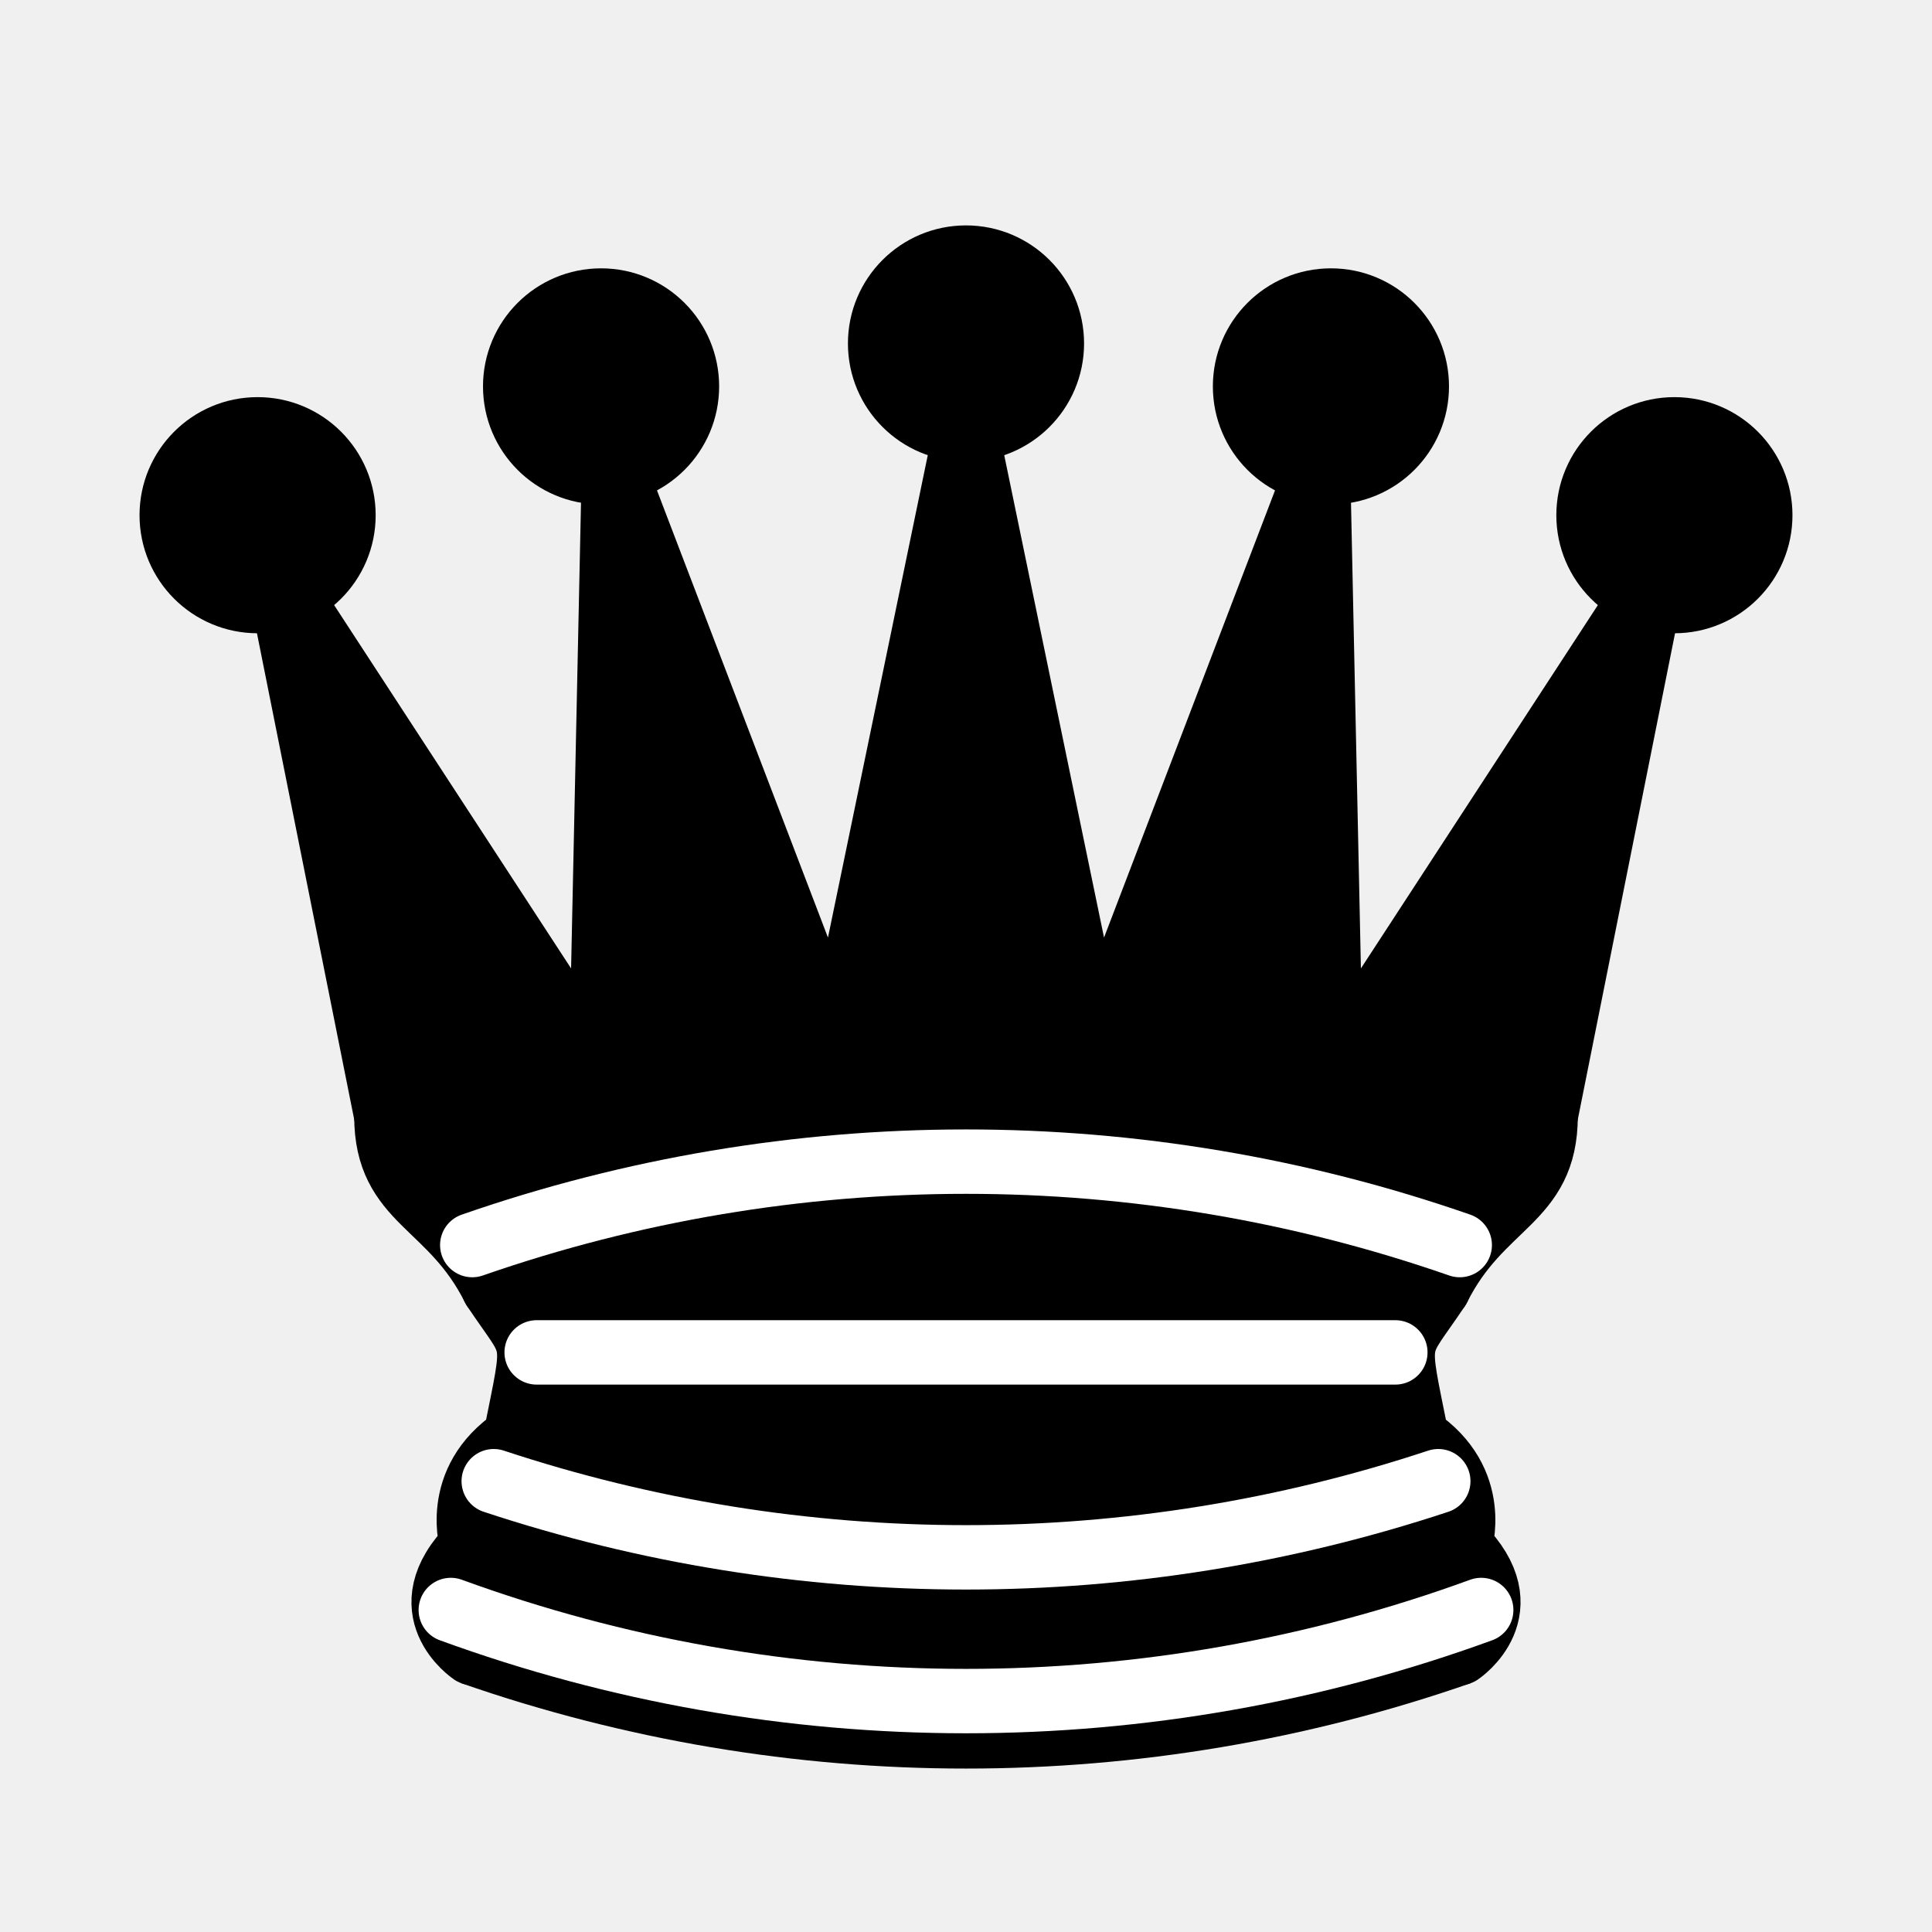
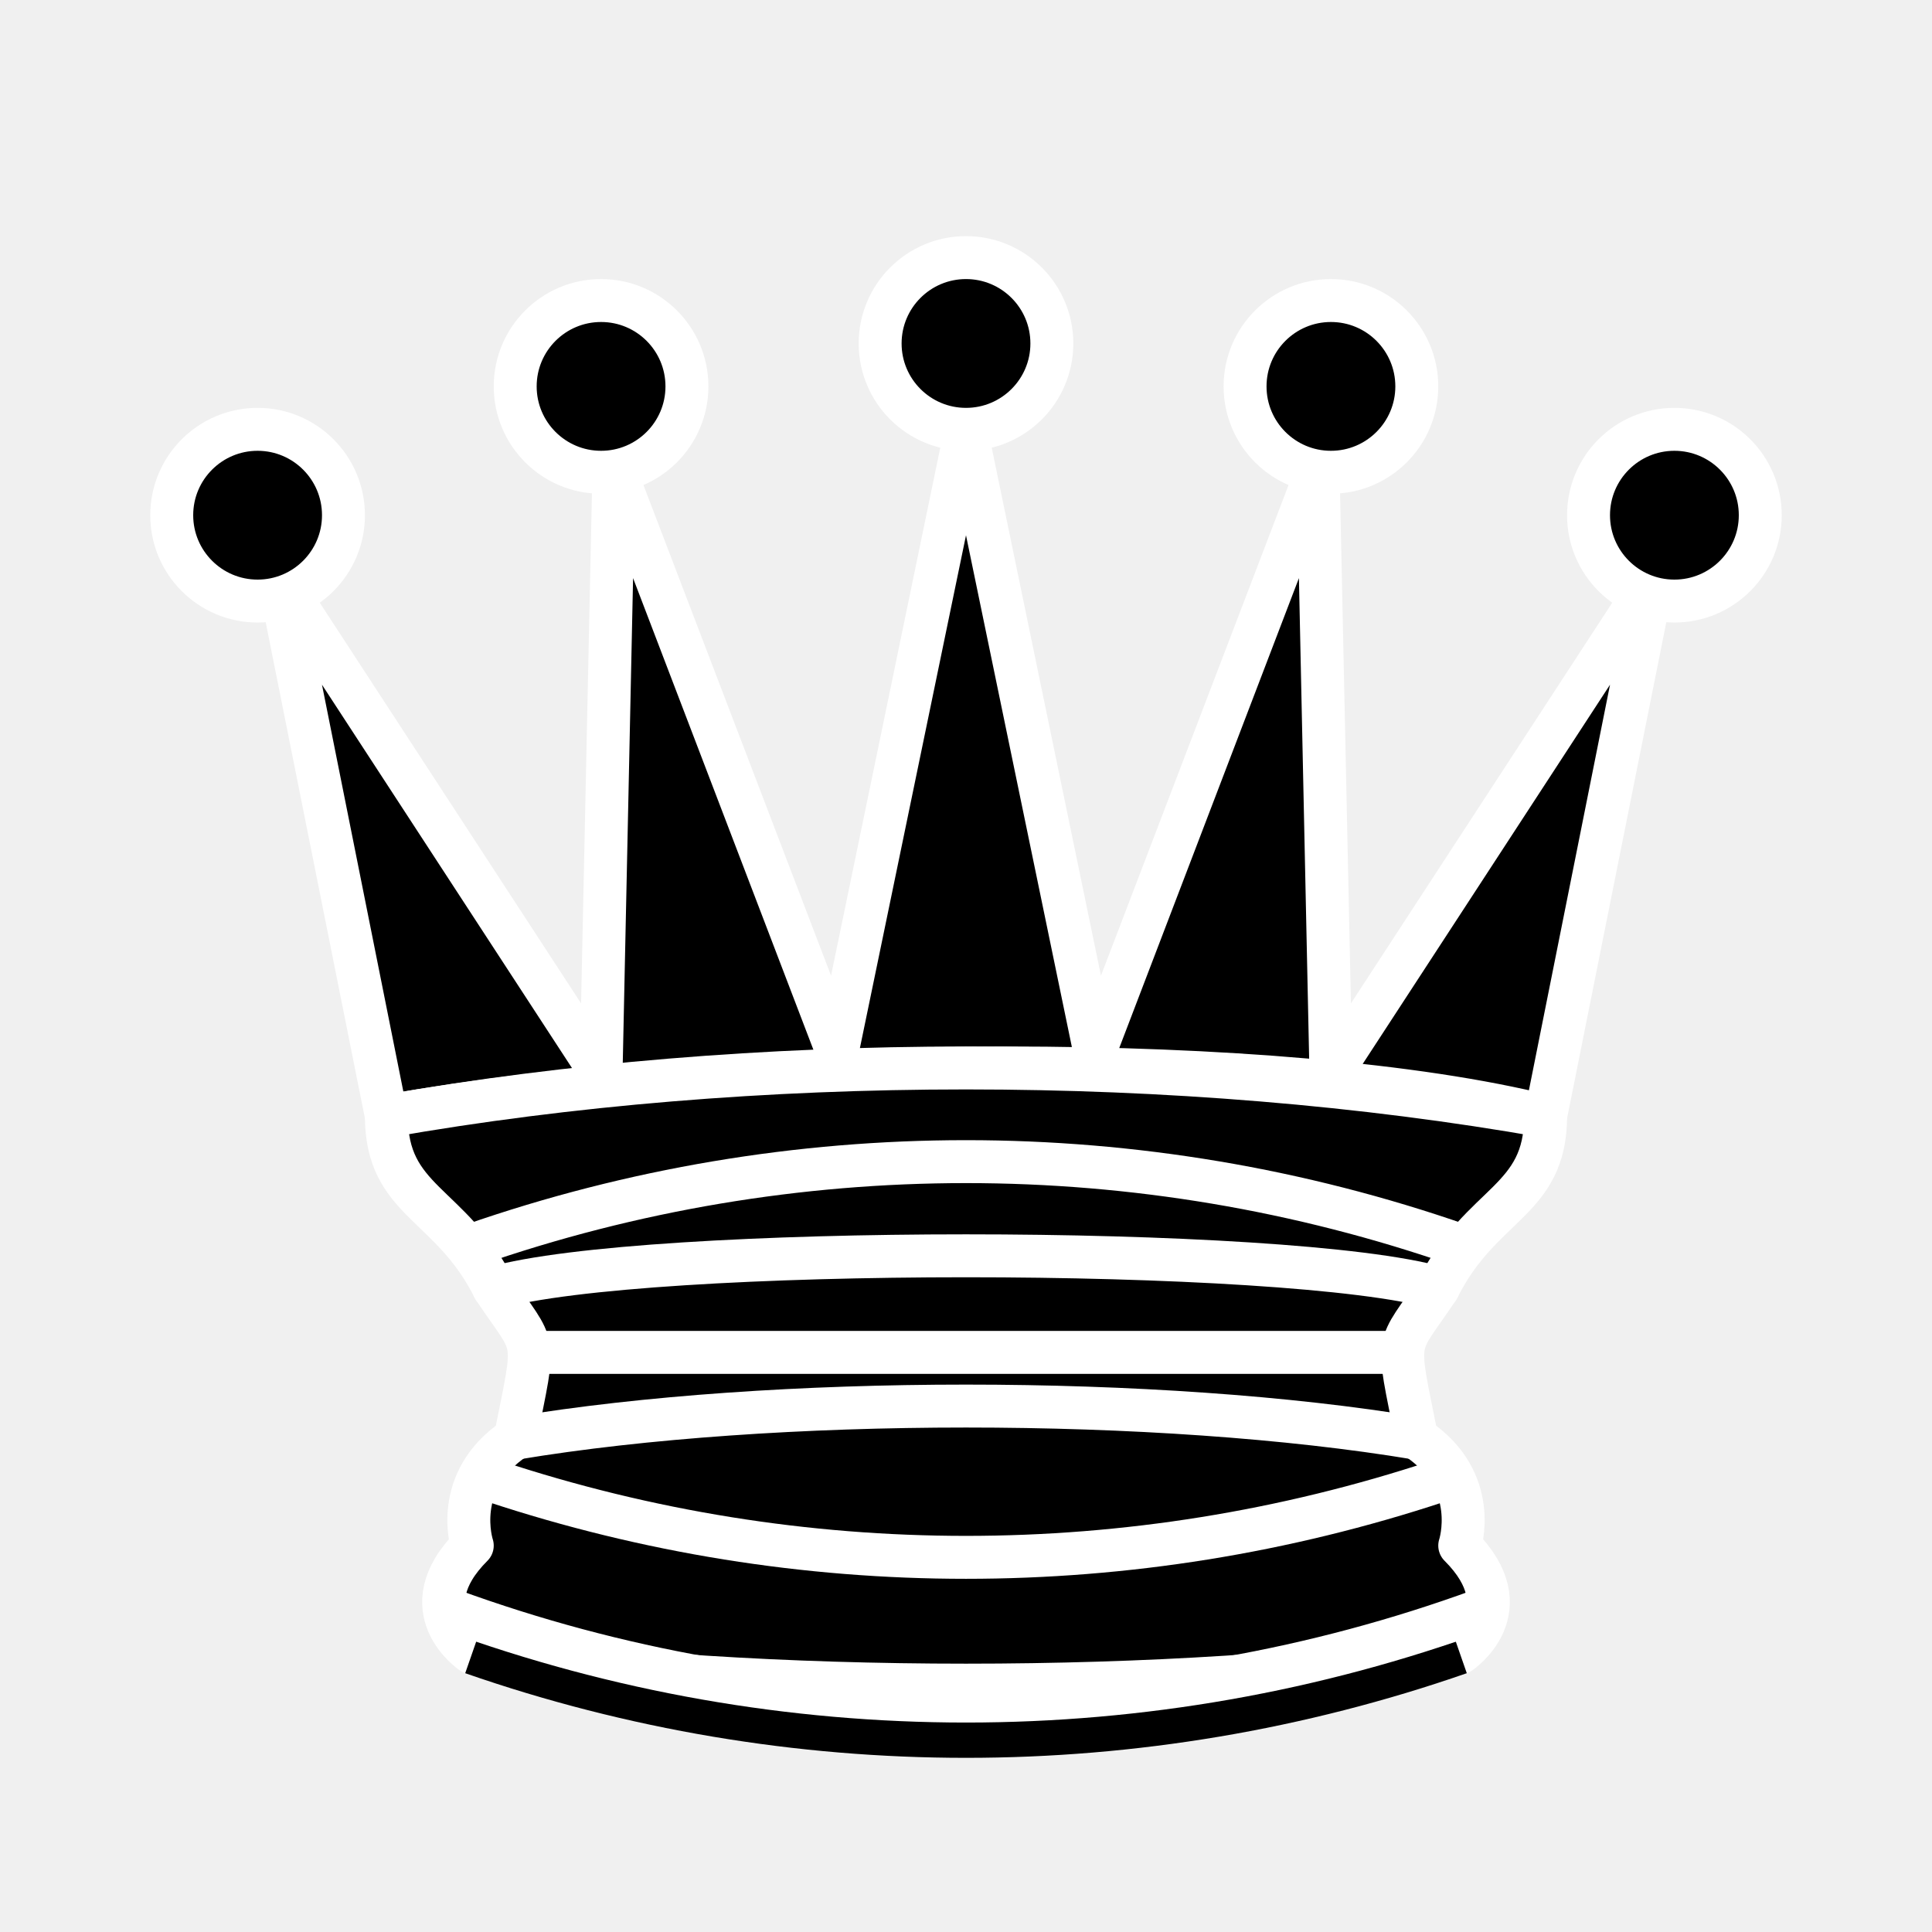
<svg xmlns="http://www.w3.org/2000/svg" version="1.1" width="45" height="45">
-   <g style="fill:#000000;stroke:#000000;stroke-width:1.5; stroke-linecap:round;stroke-linejoin:round">
+   <g style="fill:#000000;stroke:white;stroke-width:1; stroke-linecap:round;stroke-linejoin:round">
    <path d="M 9,26 C 17.5,24.5 30,24.5 36,26 L 38.5,13.5 L 31,25 L 30.7,10.9 L 25.5,24.5 L 22.5,10 L 19.5,24.5 L 14.3,10.9 L 14,25 L 6.5,13.5 L 9,26 z" style="stroke-linecap:butt;fill:#000000" />
    <path d="m 9,26 c 0,2 1.5,2 2.5,4 1,1.5 1,1 0.5,3.5 -1.5,1 -1,2.5 -1,2.5 -1.5,1.5 0,2.5 0,2.5 6.5,1 16.5,1 23,0 0,0 1.5,-1 0,-2.5 0,0 0.5,-1.5 -1,-2.5 -0.5,-2.5 -0.5,-2 0.5,-3.5 1,-2 2.5,-2 2.5,-4 -8.5,-1.5 -18.5,-1.5 -27,0 z" />
    <path d="M 11.5,30 C 15,29 30,29 33.5,30" />
    <path d="m 12,33.5 c 6,-1 15,-1 21,0" />
    <circle cx="6" cy="12" r="2" />
    <circle cx="14" cy="9" r="2" />
    <circle cx="22.5" cy="8" r="2" />
    <circle cx="31" cy="9" r="2" />
    <circle cx="39" cy="12" r="2" />
    <path d="M 11,38.5 A 35,35 1 0 0 34,38.5" style="fill:none; stroke:#000000;stroke-linecap:butt;" />
    <g style="fill:none; stroke:#ffffff;">
      <path d="M 11,29 A 35,35 1 0 1 34,29" />
      <path d="M 12.5,31.5 L 32.5,31.5" />
      <path d="M 11.5,34.5 A 35,35 1 0 0 33.5,34.5" />
      <path d="M 10.5,37.5 A 35,35 1 0 0 34.5,37.5" />
    </g>
  </g>
</svg>
